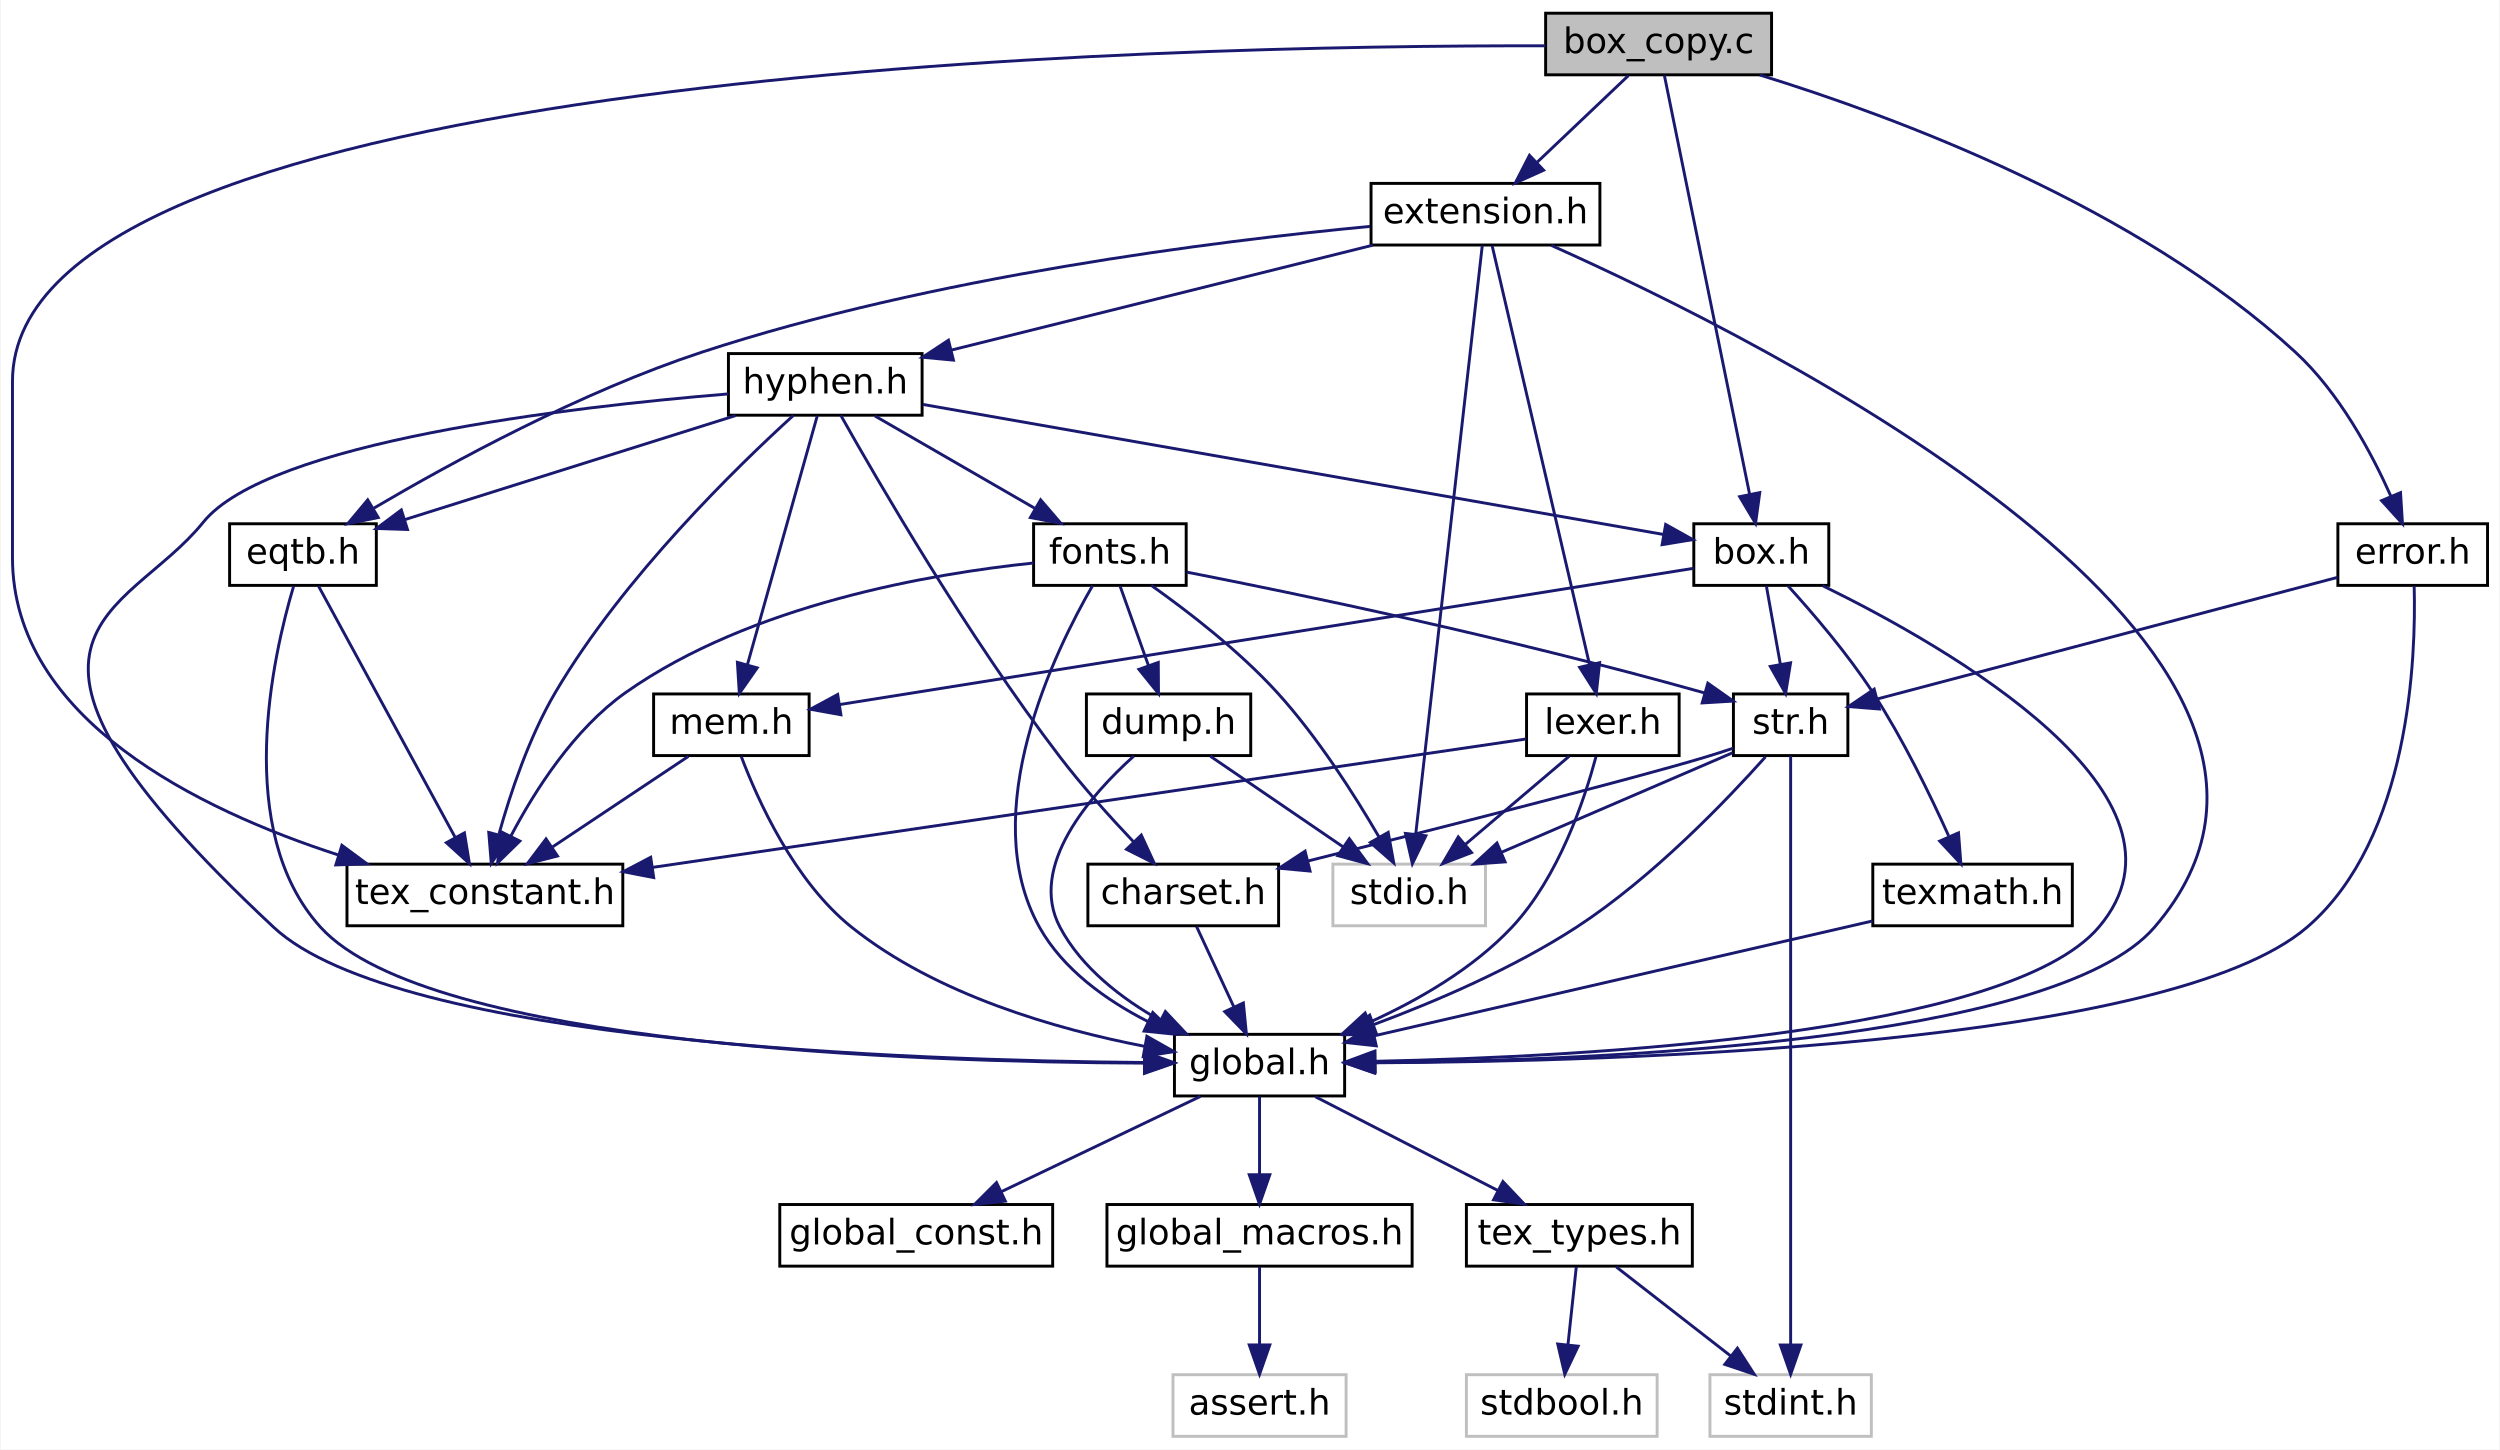
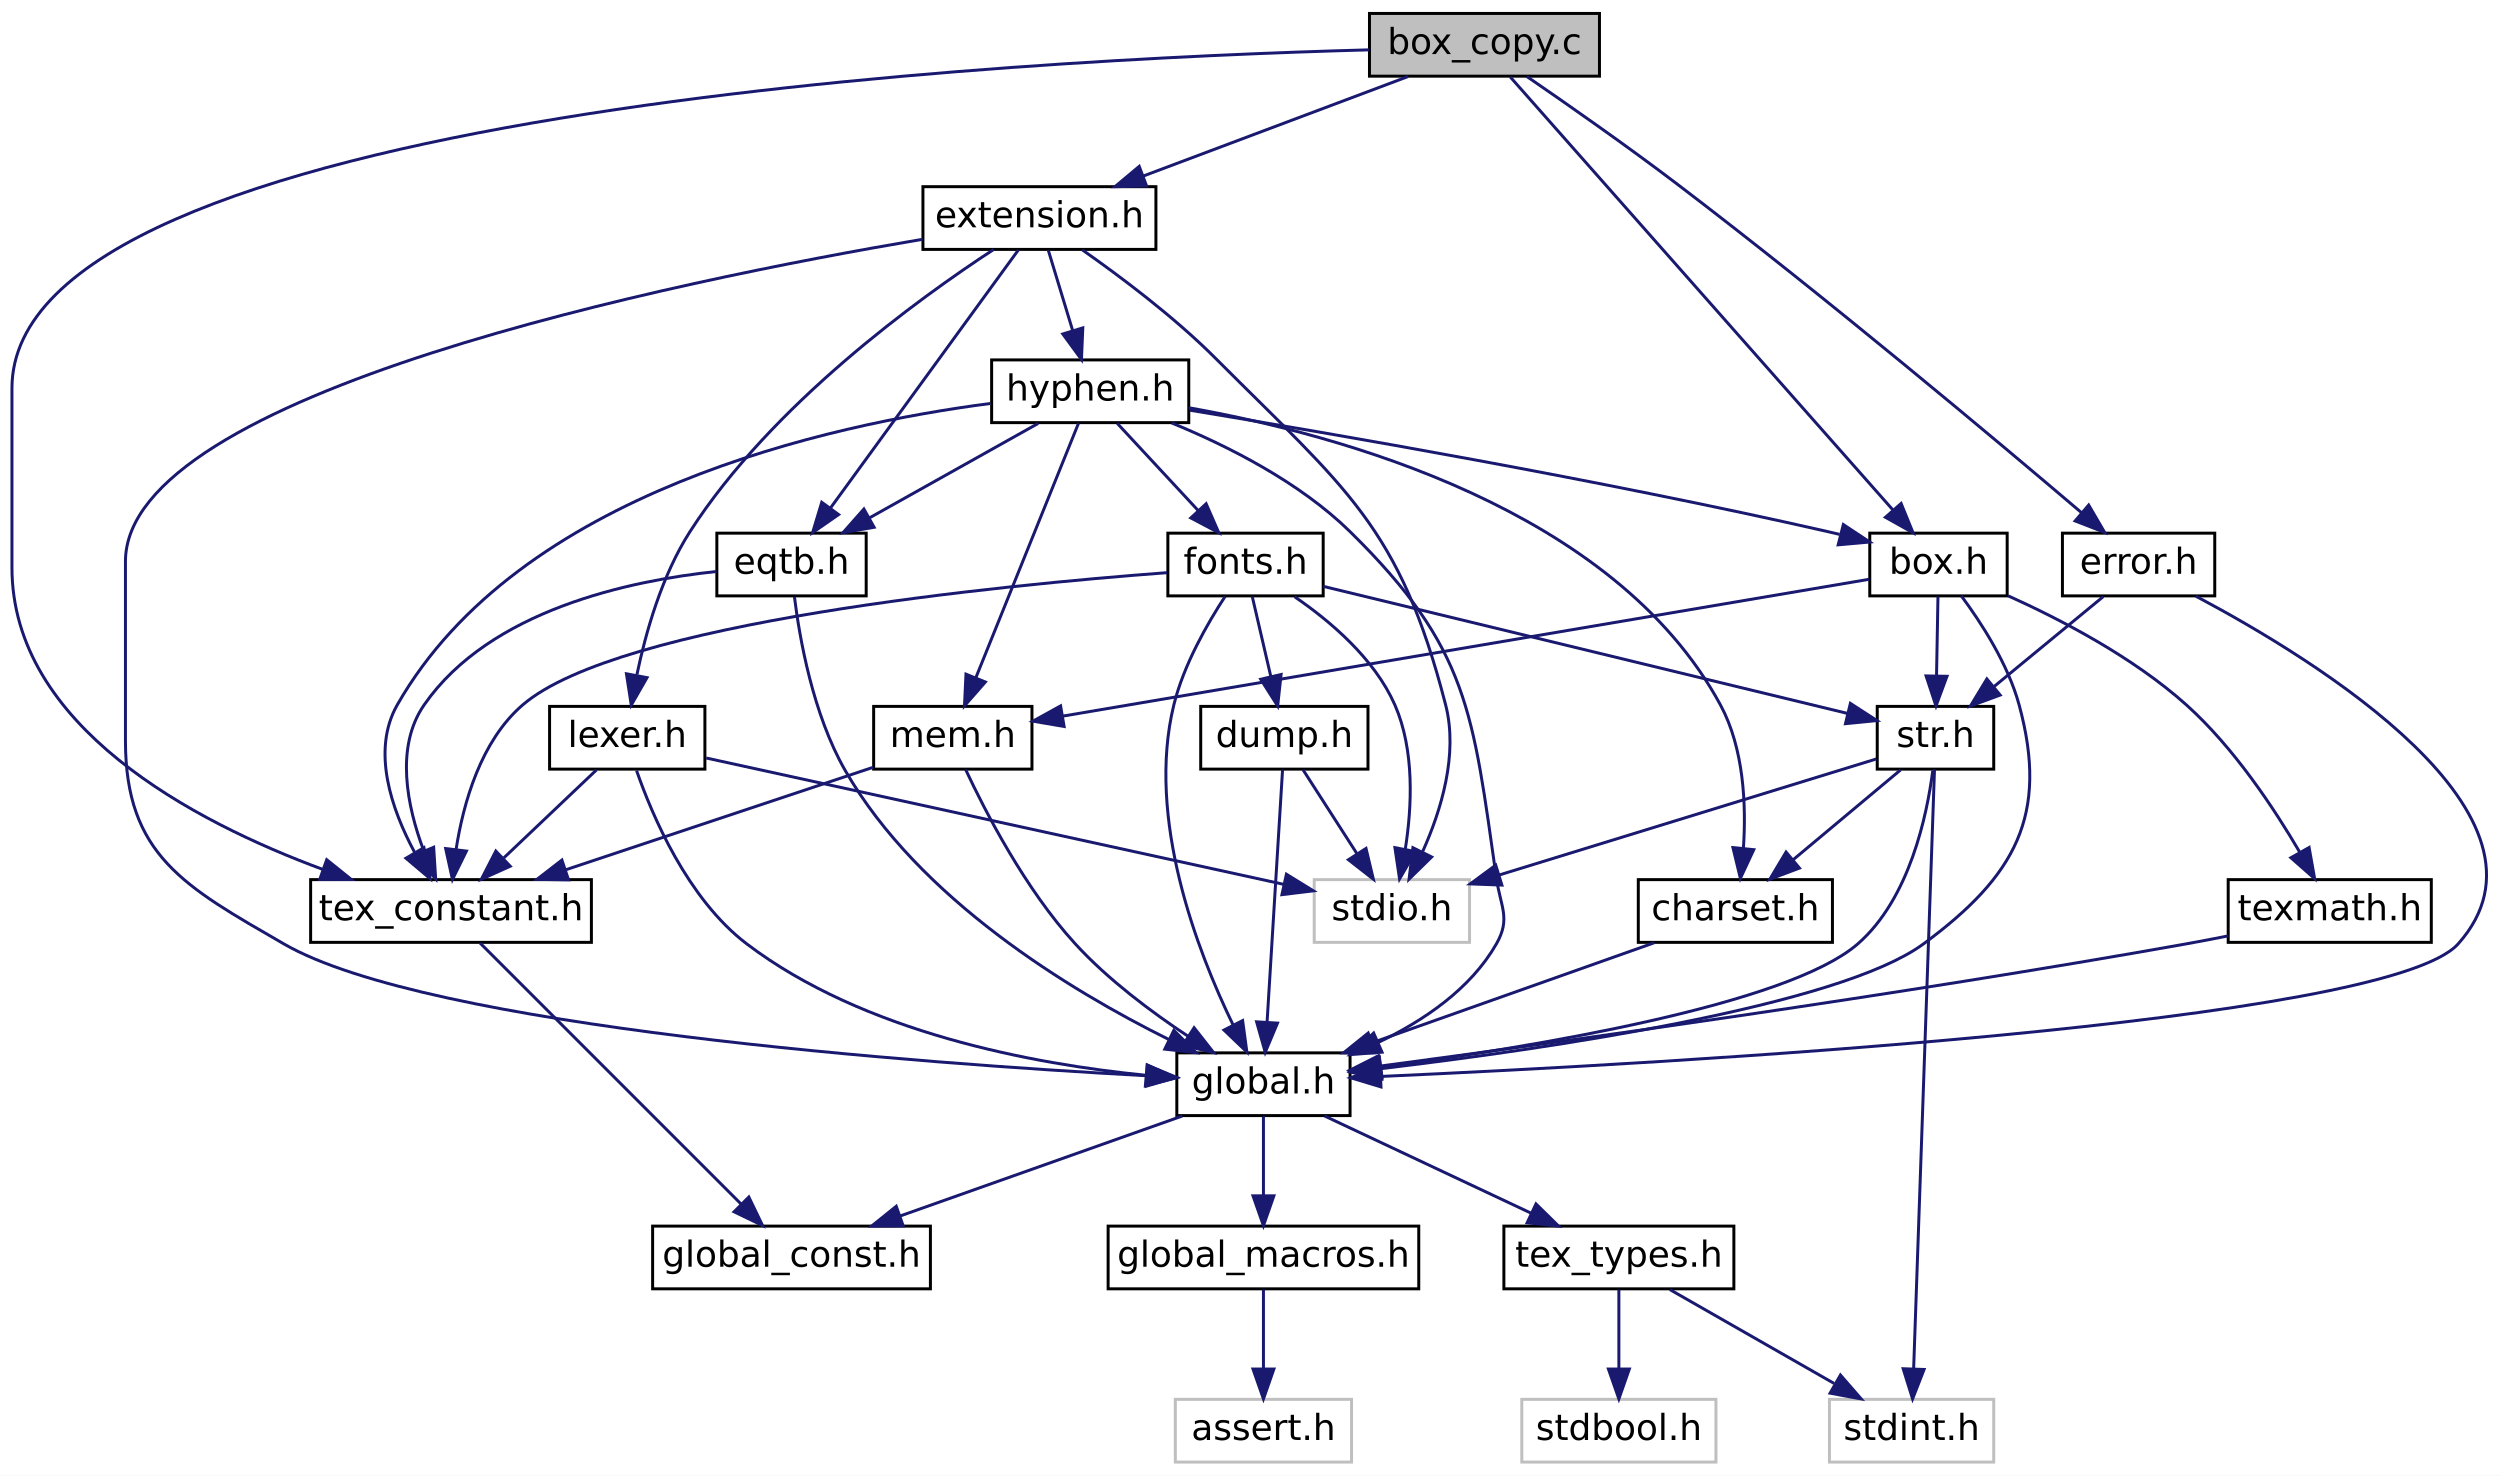
- <svg xmlns="http://www.w3.org/2000/svg" xmlns:xlink="http://www.w3.org/1999/xlink" width="852pt" height="494pt" viewBox="0.00 0.00 851.50 494.00">
+ <svg xmlns="http://www.w3.org/2000/svg" xmlns:xlink="http://www.w3.org/1999/xlink" width="837pt" height="494pt" viewBox="0.00 0.00 837.00 494.00">
  <g id="graph0" class="graph" transform="scale(1 1) rotate(0) translate(4 490)">
-     <polygon fill="white" stroke="transparent" points="-4,4 -4,-490 847.5,-490 847.5,4 -4,4" />
+     <polygon fill="white" stroke="transparent" points="-4,4 -4,-490 833,-490 833,4 -4,4" />
    <g id="node1" class="node">
      <g id="a_node1">
        <a xlink:title=" ">
-           <polygon fill="#bfbfbf" stroke="black" points="522.5,-464.5 522.5,-485.5 599.5,-485.5 599.5,-464.5 522.5,-464.5" />
-           <text text-anchor="middle" x="561" y="-471.9" font-family="DejaVuSans" font-size="12.00">box_copy.c</text>
+           <polygon fill="#bfbfbf" stroke="black" points="454.5,-464.5 454.5,-485.5 531.5,-485.5 531.5,-464.5 454.5,-464.5" />
+           <text text-anchor="middle" x="493" y="-471.9" font-family="DejaVuSans" font-size="12.00">box_copy.c</text>
        </a>
      </g>
    </g>
    <g id="node2" class="node">
      <g id="a_node2">
        <a xlink:href="tex__constant_8h.html" target="_top" xlink:title=" ">
-           <polygon fill="white" stroke="black" points="114,-174.5 114,-195.5 208,-195.5 208,-174.5 114,-174.5" />
-           <text text-anchor="middle" x="161" y="-181.9" font-family="DejaVuSans" font-size="12.00">tex_constant.h</text>
+           <polygon fill="white" stroke="black" points="100,-174.5 100,-195.5 194,-195.5 194,-174.5 100,-174.5" />
+           <text text-anchor="middle" x="147" y="-181.9" font-family="DejaVuSans" font-size="12.00">tex_constant.h</text>
        </a>
      </g>
    </g>
    <g id="edge1" class="edge">
-       <path fill="none" stroke="midnightblue" d="M522.44,-474.39C395.69,-474.63 0,-466.84 0,-360 0,-360 0,-360 0,-300 0,-244.84 63.71,-213.97 110.98,-198.65" />
-       <polygon fill="midnightblue" stroke="midnightblue" points="112.27,-201.92 120.79,-195.62 110.2,-195.23 112.27,-201.92" />
-     </g>
-     <g id="node3" class="node">
-       <g id="a_node3">
+       <path fill="none" stroke="midnightblue" d="M454.32,-473.31C338.09,-470.19 0,-453.12 0,-360 0,-360 0,-360 0,-300 0,-246.86 60.74,-214.93 104.13,-198.9" />
+       <polygon fill="midnightblue" stroke="midnightblue" points="105.38,-202.17 113.64,-195.54 103.05,-195.57 105.38,-202.17" />
+     </g>
+     <g id="node4" class="node">
+       <g id="a_node4">
        <a xlink:href="error_8h.html" target="_top" xlink:title=" ">
-           <polygon fill="white" stroke="black" points="792.5,-290.5 792.5,-311.5 843.5,-311.5 843.5,-290.5 792.5,-290.5" />
-           <text text-anchor="middle" x="818" y="-297.9" font-family="DejaVuSans" font-size="12.00">error.h</text>
-         </a>
-       </g>
-     </g>
-     <g id="edge2" class="edge">
-       <path fill="none" stroke="midnightblue" d="M595.47,-464.45C641.59,-450.24 723.85,-419.74 778,-370 792.92,-356.3 803.95,-335.74 810.6,-320.81" />
-       <polygon fill="midnightblue" stroke="midnightblue" points="813.85,-322.11 814.51,-311.53 807.4,-319.39 813.85,-322.11" />
+           <polygon fill="white" stroke="black" points="686.5,-290.5 686.5,-311.5 737.5,-311.5 737.5,-290.5 686.5,-290.5" />
+           <text text-anchor="middle" x="712" y="-297.9" font-family="DejaVuSans" font-size="12.00">error.h</text>
+         </a>
+       </g>
+     </g>
+     <g id="edge3" class="edge">
+       <path fill="none" stroke="midnightblue" d="M507.15,-464.41C520.46,-455.29 540.84,-441.07 558,-428 607.78,-390.1 664.21,-342.76 692.96,-318.3" />
+       <polygon fill="midnightblue" stroke="midnightblue" points="695.29,-320.92 700.63,-311.76 690.75,-315.59 695.29,-320.92" />
    </g>
    <g id="node14" class="node">
      <g id="a_node14">
        <a xlink:href="extension_8h.html" target="_top" xlink:title=" ">
-           <polygon fill="white" stroke="black" points="463,-406.5 463,-427.5 541,-427.5 541,-406.5 463,-406.5" />
-           <text text-anchor="middle" x="502" y="-413.9" font-family="DejaVuSans" font-size="12.00">extension.h</text>
-         </a>
-       </g>
-     </g>
-     <g id="edge16" class="edge">
-       <path fill="none" stroke="midnightblue" d="M550.72,-464.25C542.18,-456.14 529.82,-444.41 519.69,-434.79" />
-       <polygon fill="midnightblue" stroke="midnightblue" points="521.82,-431.99 512.16,-427.64 517,-437.07 521.82,-431.99" />
+           <polygon fill="white" stroke="black" points="305,-406.5 305,-427.5 383,-427.5 383,-406.5 305,-406.5" />
+           <text text-anchor="middle" x="344" y="-413.9" font-family="DejaVuSans" font-size="12.00">extension.h</text>
+         </a>
+       </g>
+     </g>
+     <g id="edge17" class="edge">
+       <path fill="none" stroke="midnightblue" d="M467.39,-464.37C442.93,-455.18 405.89,-441.26 378.78,-431.07" />
+       <polygon fill="midnightblue" stroke="midnightblue" points="379.87,-427.74 369.28,-427.5 377.41,-434.3 379.87,-427.74" />
    </g>
    <g id="node19" class="node">
      <g id="a_node19">
        <a xlink:href="box_8h.html" target="_top" xlink:title=" ">
-           <polygon fill="white" stroke="black" points="573,-290.5 573,-311.5 619,-311.5 619,-290.5 573,-290.5" />
-           <text text-anchor="middle" x="596" y="-297.9" font-family="DejaVuSans" font-size="12.00">box.h</text>
-         </a>
-       </g>
-     </g>
-     <g id="edge48" class="edge">
-       <path fill="none" stroke="midnightblue" d="M562.98,-464.26C568.56,-436.82 584.5,-358.51 592,-321.64" />
-       <polygon fill="midnightblue" stroke="midnightblue" points="595.48,-322.13 594.04,-311.63 588.62,-320.73 595.48,-322.13" />
-     </g>
-     <g id="node4" class="node">
-       <g id="a_node4">
+           <polygon fill="white" stroke="black" points="622,-290.5 622,-311.5 668,-311.5 668,-290.5 622,-290.5" />
+           <text text-anchor="middle" x="645" y="-297.9" font-family="DejaVuSans" font-size="12.00">box.h</text>
+         </a>
+       </g>
+     </g>
+     <g id="edge49" class="edge">
+       <path fill="none" stroke="midnightblue" d="M501.61,-464.26C526.38,-436.23 598.07,-355.11 629.7,-319.32" />
+       <polygon fill="midnightblue" stroke="midnightblue" points="632.49,-321.44 636.49,-311.63 627.24,-316.81 632.49,-321.44" />
+     </g>
+     <g id="node3" class="node">
+       <g id="a_node3">
+         <a xlink:href="global__const_8h.html" target="_top" xlink:title=" ">
+           <polygon fill="white" stroke="black" points="214.5,-58.5 214.5,-79.5 307.5,-79.5 307.5,-58.5 214.5,-58.5" />
+           <text text-anchor="middle" x="261" y="-65.9" font-family="DejaVuSans" font-size="12.00">global_const.h</text>
+         </a>
+       </g>
+     </g>
+     <g id="edge2" class="edge">
+       <path fill="none" stroke="midnightblue" d="M156.72,-174.28C176.15,-154.85 220.01,-110.99 244.2,-86.8" />
+       <polygon fill="midnightblue" stroke="midnightblue" points="246.71,-89.24 251.31,-79.69 241.76,-84.29 246.71,-89.24" />
+     </g>
+     <g id="node5" class="node">
+       <g id="a_node5">
        <a xlink:href="global_8h.html" target="_top" xlink:title=" ">
-           <polygon fill="white" stroke="black" points="396,-116.5 396,-137.5 454,-137.5 454,-116.5 396,-116.5" />
-           <text text-anchor="middle" x="425" y="-123.9" font-family="DejaVuSans" font-size="12.00">global.h</text>
-         </a>
-       </g>
-     </g>
-     <g id="edge3" class="edge">
-       <path fill="none" stroke="midnightblue" d="M818.5,-290.26C819.15,-266.31 817.19,-204.26 782,-174 735.08,-133.64 547.06,-128.2 464.36,-127.8" />
-       <polygon fill="midnightblue" stroke="midnightblue" points="464.13,-124.3 454.12,-127.78 464.11,-131.3 464.13,-124.3" />
+           <polygon fill="white" stroke="black" points="390,-116.5 390,-137.5 448,-137.5 448,-116.5 390,-116.5" />
+           <text text-anchor="middle" x="419" y="-123.9" font-family="DejaVuSans" font-size="12.00">global.h</text>
+         </a>
+       </g>
+     </g>
+     <g id="edge4" class="edge">
+       <path fill="none" stroke="midnightblue" d="M731.2,-290.38C771.27,-269.12 857.01,-216.63 819,-174 795.24,-147.35 554.56,-133.93 458.39,-129.61" />
+       <polygon fill="midnightblue" stroke="midnightblue" points="458.35,-126.1 448.2,-129.16 458.04,-133.1 458.35,-126.1" />
    </g>
    <g id="node11" class="node">
      <g id="a_node11">
        <a xlink:href="str_8h.html" target="_top" xlink:title=" ">
-           <polygon fill="white" stroke="black" points="586.5,-232.5 586.5,-253.5 625.5,-253.5 625.5,-232.5 586.5,-232.5" />
-           <text text-anchor="middle" x="606" y="-239.9" font-family="DejaVuSans" font-size="12.00">str.h</text>
-         </a>
-       </g>
-     </g>
-     <g id="edge10" class="edge">
-       <path fill="none" stroke="midnightblue" d="M792.43,-293.25C752.93,-282.81 677.31,-262.84 635.54,-251.8" />
-       <polygon fill="midnightblue" stroke="midnightblue" points="636.25,-248.37 625.69,-249.2 634.47,-255.14 636.25,-248.37" />
-     </g>
-     <g id="node5" class="node">
-       <g id="a_node5">
+           <polygon fill="white" stroke="black" points="624.5,-232.5 624.5,-253.5 663.5,-253.5 663.5,-232.5 624.5,-232.5" />
+           <text text-anchor="middle" x="644" y="-239.9" font-family="DejaVuSans" font-size="12.00">str.h</text>
+         </a>
+       </g>
+     </g>
+     <g id="edge11" class="edge">
+       <path fill="none" stroke="midnightblue" d="M700.16,-290.25C690.11,-281.97 675.5,-269.94 663.7,-260.22" />
+       <polygon fill="midnightblue" stroke="midnightblue" points="665.65,-257.3 655.71,-253.64 661.2,-262.7 665.65,-257.3" />
+     </g>
+     <g id="edge7" class="edge">
+       <path fill="none" stroke="midnightblue" d="M391.84,-116.37C365.79,-107.14 326.29,-93.14 297.5,-82.94" />
+       <polygon fill="midnightblue" stroke="midnightblue" points="298.4,-79.54 287.81,-79.5 296.06,-86.14 298.4,-79.54" />
+     </g>
+     <g id="node6" class="node">
+       <g id="a_node6">
        <a xlink:href="global__macros_8h.html" target="_top" xlink:title=" ">
-           <polygon fill="white" stroke="black" points="373,-58.5 373,-79.5 477,-79.5 477,-58.5 373,-58.5" />
-           <text text-anchor="middle" x="425" y="-65.9" font-family="DejaVuSans" font-size="12.00">global_macros.h</text>
-         </a>
-       </g>
-     </g>
-     <g id="edge4" class="edge">
-       <path fill="none" stroke="midnightblue" d="M425,-116.25C425,-108.94 425,-98.69 425,-89.7" />
-       <polygon fill="midnightblue" stroke="midnightblue" points="428.5,-89.64 425,-79.64 421.5,-89.64 428.5,-89.64" />
-     </g>
-     <g id="node7" class="node">
-       <g id="a_node7">
-         <a xlink:href="global__const_8h.html" target="_top" xlink:title=" ">
-           <polygon fill="white" stroke="black" points="261.5,-58.5 261.5,-79.5 354.5,-79.5 354.5,-58.5 261.5,-58.5" />
-           <text text-anchor="middle" x="308" y="-65.9" font-family="DejaVuSans" font-size="12.00">global_const.h</text>
-         </a>
-       </g>
-     </g>
-     <g id="edge6" class="edge">
-       <path fill="none" stroke="midnightblue" d="M404.89,-116.37C386.19,-107.42 358.13,-93.99 337.01,-83.88" />
-       <polygon fill="midnightblue" stroke="midnightblue" points="338.38,-80.66 327.85,-79.5 335.36,-86.98 338.38,-80.66" />
+           <polygon fill="white" stroke="black" points="367,-58.5 367,-79.5 471,-79.5 471,-58.5 367,-58.5" />
+           <text text-anchor="middle" x="419" y="-65.9" font-family="DejaVuSans" font-size="12.00">global_macros.h</text>
+         </a>
+       </g>
+     </g>
+     <g id="edge5" class="edge">
+       <path fill="none" stroke="midnightblue" d="M419,-116.25C419,-108.94 419,-98.69 419,-89.7" />
+       <polygon fill="midnightblue" stroke="midnightblue" points="422.5,-89.64 419,-79.64 415.5,-89.64 422.5,-89.64" />
    </g>
    <g id="node8" class="node">
      <g id="a_node8">
        <a xlink:href="tex__types_8h.html" target="_top" xlink:title=" ">
-           <polygon fill="white" stroke="black" points="495.5,-58.5 495.5,-79.5 572.5,-79.5 572.5,-58.5 495.5,-58.5" />
-           <text text-anchor="middle" x="534" y="-65.9" font-family="DejaVuSans" font-size="12.00">tex_types.h</text>
-         </a>
-       </g>
-     </g>
-     <g id="edge7" class="edge">
-       <path fill="none" stroke="midnightblue" d="M443.99,-116.25C461.18,-107.41 486.72,-94.29 506.21,-84.28" />
-       <polygon fill="midnightblue" stroke="midnightblue" points="507.94,-87.33 515.23,-79.64 504.74,-81.1 507.94,-87.33" />
-     </g>
-     <g id="node6" class="node">
-       <g id="a_node6">
-         <a xlink:title=" ">
-           <polygon fill="white" stroke="#bfbfbf" points="395.5,-0.5 395.5,-21.5 454.5,-21.5 454.5,-0.5 395.5,-0.5" />
-           <text text-anchor="middle" x="425" y="-7.9" font-family="DejaVuSans" font-size="12.00">assert.h</text>
-         </a>
-       </g>
-     </g>
-     <g id="edge5" class="edge">
-       <path fill="none" stroke="midnightblue" d="M425,-58.25C425,-50.94 425,-40.69 425,-31.7" />
-       <polygon fill="midnightblue" stroke="midnightblue" points="428.5,-31.64 425,-21.64 421.5,-31.64 428.5,-31.64" />
+           <polygon fill="white" stroke="black" points="499.5,-58.5 499.5,-79.5 576.5,-79.5 576.5,-58.5 499.5,-58.5" />
+           <text text-anchor="middle" x="538" y="-65.9" font-family="DejaVuSans" font-size="12.00">tex_types.h</text>
+         </a>
+       </g>
+     </g>
+     <g id="edge8" class="edge">
+       <path fill="none" stroke="midnightblue" d="M439.46,-116.37C458.47,-107.42 487.02,-93.99 508.5,-83.88" />
+       <polygon fill="midnightblue" stroke="midnightblue" points="510.25,-86.93 517.81,-79.5 507.27,-80.59 510.25,-86.93" />
+     </g>
+     <g id="node7" class="node">
+       <g id="a_node7">
+         <a xlink:title=" ">
+           <polygon fill="white" stroke="#bfbfbf" points="389.5,-0.5 389.5,-21.5 448.5,-21.5 448.5,-0.5 389.5,-0.5" />
+           <text text-anchor="middle" x="419" y="-7.9" font-family="DejaVuSans" font-size="12.00">assert.h</text>
+         </a>
+       </g>
+     </g>
+     <g id="edge6" class="edge">
+       <path fill="none" stroke="midnightblue" d="M419,-58.25C419,-50.94 419,-40.69 419,-31.7" />
+       <polygon fill="midnightblue" stroke="midnightblue" points="422.5,-31.64 419,-21.64 415.5,-31.64 422.5,-31.64" />
    </g>
    <g id="node9" class="node">
      <g id="a_node9">
        <a xlink:title=" ">
-           <polygon fill="white" stroke="#bfbfbf" points="495.5,-0.5 495.5,-21.5 560.5,-21.5 560.5,-0.5 495.5,-0.5" />
-           <text text-anchor="middle" x="528" y="-7.9" font-family="DejaVuSans" font-size="12.00">stdbool.h</text>
-         </a>
-       </g>
-     </g>
-     <g id="edge8" class="edge">
-       <path fill="none" stroke="midnightblue" d="M532.95,-58.25C532.17,-50.94 531.07,-40.69 530.11,-31.7" />
-       <polygon fill="midnightblue" stroke="midnightblue" points="533.58,-31.21 529.03,-21.64 526.62,-31.96 533.58,-31.21" />
+           <polygon fill="white" stroke="#bfbfbf" points="505.5,-0.5 505.5,-21.5 570.5,-21.5 570.5,-0.5 505.5,-0.5" />
+           <text text-anchor="middle" x="538" y="-7.9" font-family="DejaVuSans" font-size="12.00">stdbool.h</text>
+         </a>
+       </g>
+     </g>
+     <g id="edge9" class="edge">
+       <path fill="none" stroke="midnightblue" d="M538,-58.25C538,-50.94 538,-40.69 538,-31.7" />
+       <polygon fill="midnightblue" stroke="midnightblue" points="541.5,-31.64 538,-21.64 534.5,-31.64 541.5,-31.64" />
    </g>
    <g id="node10" class="node">
      <g id="a_node10">
        <a xlink:title=" ">
-           <polygon fill="white" stroke="#bfbfbf" points="578.5,-0.5 578.5,-21.5 633.5,-21.5 633.5,-0.5 578.5,-0.5" />
-           <text text-anchor="middle" x="606" y="-7.9" font-family="DejaVuSans" font-size="12.00">stdint.h</text>
-         </a>
-       </g>
-     </g>
-     <g id="edge9" class="edge">
-       <path fill="none" stroke="midnightblue" d="M546.54,-58.25C557.28,-49.89 572.95,-37.71 585.5,-27.94" />
-       <polygon fill="midnightblue" stroke="midnightblue" points="587.86,-30.54 593.6,-21.64 583.56,-25.02 587.86,-30.54" />
+           <polygon fill="white" stroke="#bfbfbf" points="608.5,-0.5 608.5,-21.5 663.5,-21.5 663.5,-0.5 608.5,-0.5" />
+           <text text-anchor="middle" x="636" y="-7.9" font-family="DejaVuSans" font-size="12.00">stdint.h</text>
+         </a>
+       </g>
+     </g>
+     <g id="edge10" class="edge">
+       <path fill="none" stroke="midnightblue" d="M555.07,-58.25C570.25,-49.57 592.66,-36.76 610.06,-26.82" />
+       <polygon fill="midnightblue" stroke="midnightblue" points="612.18,-29.64 619.13,-21.64 608.71,-23.57 612.18,-29.64" />
+     </g>
+     <g id="edge14" class="edge">
+       <path fill="none" stroke="midnightblue" d="M643.09,-232.03C641.17,-217.1 635.35,-189.11 618,-174 594.48,-153.52 509.35,-139.47 458.36,-132.68" />
+       <polygon fill="midnightblue" stroke="midnightblue" points="458.71,-129.2 448.34,-131.38 457.81,-136.14 458.71,-129.2" />
    </g>
    <g id="edge13" class="edge">
-       <path fill="none" stroke="midnightblue" d="M597.43,-232.07C584.61,-217.71 559.14,-190.99 533,-174 511.51,-160.04 485.08,-148.69 463.74,-140.76" />
-       <polygon fill="midnightblue" stroke="midnightblue" points="464.92,-137.47 454.33,-137.36 462.55,-144.05 464.92,-137.47" />
-     </g>
-     <g id="edge12" class="edge">
-       <path fill="none" stroke="midnightblue" d="M606,-232.41C606,-197.85 606,-79.24 606,-31.82" />
-       <polygon fill="midnightblue" stroke="midnightblue" points="609.5,-31.63 606,-21.63 602.5,-31.63 609.5,-31.63" />
+       <path fill="none" stroke="midnightblue" d="M643.67,-232.41C642.46,-197.85 638.34,-79.24 636.69,-31.82" />
+       <polygon fill="midnightblue" stroke="midnightblue" points="640.18,-31.5 636.33,-21.63 633.18,-31.75 640.18,-31.5" />
    </g>
    <g id="node12" class="node">
      <g id="a_node12">
        <a xlink:title=" ">
-           <polygon fill="white" stroke="#bfbfbf" points="450,-174.5 450,-195.5 502,-195.5 502,-174.5 450,-174.5" />
-           <text text-anchor="middle" x="476" y="-181.9" font-family="DejaVuSans" font-size="12.00">stdio.h</text>
-         </a>
-       </g>
-     </g>
-     <g id="edge11" class="edge">
-       <path fill="none" stroke="midnightblue" d="M586.26,-233.49C565.31,-224.47 531.92,-210.09 507.37,-199.51" />
-       <polygon fill="midnightblue" stroke="midnightblue" points="508.68,-196.27 498.11,-195.52 505.91,-202.7 508.68,-196.27" />
+           <polygon fill="white" stroke="#bfbfbf" points="436,-174.5 436,-195.5 488,-195.5 488,-174.5 436,-174.5" />
+           <text text-anchor="middle" x="462" y="-181.9" font-family="DejaVuSans" font-size="12.00">stdio.h</text>
+         </a>
+       </g>
+     </g>
+     <g id="edge12" class="edge">
+       <path fill="none" stroke="midnightblue" d="M624.18,-235.9C593.9,-226.58 535.68,-208.67 497.85,-197.03" />
+       <polygon fill="midnightblue" stroke="midnightblue" points="498.83,-193.67 488.24,-194.07 496.77,-200.36 498.83,-193.67" />
    </g>
    <g id="node13" class="node">
      <g id="a_node13">
        <a xlink:href="charset_8h.html" target="_top" xlink:title=" ">
-           <polygon fill="white" stroke="black" points="366.5,-174.5 366.5,-195.5 431.5,-195.5 431.5,-174.5 366.5,-174.5" />
-           <text text-anchor="middle" x="399" y="-181.9" font-family="DejaVuSans" font-size="12.00">charset.h</text>
-         </a>
-       </g>
-     </g>
-     <g id="edge14" class="edge">
-       <path fill="none" stroke="midnightblue" d="M586.41,-235.01C583.28,-233.96 580.06,-232.92 577,-232 551.91,-224.44 485.77,-207.65 441.56,-196.59" />
-       <polygon fill="midnightblue" stroke="midnightblue" points="442.21,-193.14 431.66,-194.11 440.52,-199.93 442.21,-193.14" />
+           <polygon fill="white" stroke="black" points="544.5,-174.5 544.5,-195.5 609.5,-195.5 609.5,-174.5 544.5,-174.5" />
+           <text text-anchor="middle" x="577" y="-181.9" font-family="DejaVuSans" font-size="12.00">charset.h</text>
+         </a>
+       </g>
    </g>
    <g id="edge15" class="edge">
-       <path fill="none" stroke="midnightblue" d="M403.53,-174.25C407.03,-166.7 411.99,-156.02 416.26,-146.82" />
-       <polygon fill="midnightblue" stroke="midnightblue" points="419.49,-148.19 420.52,-137.64 413.14,-145.24 419.49,-148.19" />
+       <path fill="none" stroke="midnightblue" d="M632.33,-232.25C622.43,-223.97 608.04,-211.94 596.41,-202.22" />
+       <polygon fill="midnightblue" stroke="midnightblue" points="598.45,-199.37 588.54,-195.64 593.97,-204.74 598.45,-199.37" />
+     </g>
+     <g id="edge16" class="edge">
+       <path fill="none" stroke="midnightblue" d="M549.84,-174.37C523.79,-165.14 484.29,-151.14 455.5,-140.94" />
+       <polygon fill="midnightblue" stroke="midnightblue" points="456.4,-137.54 445.81,-137.5 454.06,-144.14 456.4,-137.54" />
+     </g>
+     <g id="edge19" class="edge">
+       <path fill="none" stroke="midnightblue" d="M304.93,-409.9C222.44,-395.91 38,-358.34 38,-302 38,-302 38,-302 38,-242 38,-203.68 57.82,-193.17 91,-174 139.44,-146 303.76,-133.99 379.8,-129.84" />
+       <polygon fill="midnightblue" stroke="midnightblue" points="380.12,-133.33 389.93,-129.3 379.75,-126.34 380.12,-133.33" />
    </g>
    <g id="edge18" class="edge">
-       <path fill="none" stroke="midnightblue" d="M524.4,-406.38C596.11,-374.33 810.76,-267.85 730,-174 696.21,-134.73 539.27,-128.54 464.64,-127.86" />
-       <polygon fill="midnightblue" stroke="midnightblue" points="464.27,-124.36 454.25,-127.8 464.23,-131.36 464.27,-124.36" />
-     </g>
-     <g id="edge17" class="edge">
-       <path fill="none" stroke="midnightblue" d="M500.92,-406.41C497.01,-371.85 483.6,-253.24 478.24,-205.82" />
-       <polygon fill="midnightblue" stroke="midnightblue" points="481.69,-205.17 477.09,-195.63 474.73,-205.96 481.69,-205.17" />
+       <path fill="none" stroke="midnightblue" d="M358.4,-406.31C370.87,-397.57 389.06,-383.98 403,-370 446.7,-326.19 464.57,-313.92 480,-254 484.27,-237.41 478.46,-218.59 472.33,-204.96" />
+       <polygon fill="midnightblue" stroke="midnightblue" points="475.31,-203.09 467.75,-195.67 469.04,-206.19 475.31,-203.09" />
    </g>
    <g id="node15" class="node">
      <g id="a_node15">
        <a xlink:href="lexer_8h.html" target="_top" xlink:title=" ">
-           <polygon fill="white" stroke="black" points="516,-232.5 516,-253.5 568,-253.5 568,-232.5 516,-232.5" />
-           <text text-anchor="middle" x="542" y="-239.9" font-family="DejaVuSans" font-size="12.00">lexer.h</text>
-         </a>
-       </g>
-     </g>
-     <g id="edge19" class="edge">
-       <path fill="none" stroke="midnightblue" d="M504.27,-406.26C510.65,-378.82 528.86,-300.51 537.43,-263.64" />
-       <polygon fill="midnightblue" stroke="midnightblue" points="540.9,-264.17 539.76,-253.63 534.09,-262.58 540.9,-264.17" />
+           <polygon fill="white" stroke="black" points="180,-232.5 180,-253.5 232,-253.5 232,-232.5 180,-232.5" />
+           <text text-anchor="middle" x="206" y="-239.9" font-family="DejaVuSans" font-size="12.00">lexer.h</text>
+         </a>
+       </g>
+     </g>
+     <g id="edge20" class="edge">
+       <path fill="none" stroke="midnightblue" d="M328.67,-406.47C303.7,-390.16 254.32,-354.53 227,-312 217.62,-297.4 212.21,-278.35 209.24,-264.13" />
+       <polygon fill="midnightblue" stroke="midnightblue" points="212.62,-263.13 207.35,-253.94 205.73,-264.41 212.62,-263.13" />
    </g>
    <g id="node16" class="node">
      <g id="a_node16">
        <a xlink:href="eqtb_8h.html" target="_top" xlink:title=" ">
-           <polygon fill="white" stroke="black" points="74,-290.5 74,-311.5 124,-311.5 124,-290.5 74,-290.5" />
-           <text text-anchor="middle" x="99" y="-297.9" font-family="DejaVuSans" font-size="12.00">eqtb.h</text>
-         </a>
-       </g>
-     </g>
-     <g id="edge23" class="edge">
-       <path fill="none" stroke="midnightblue" d="M462.67,-412.85C409.81,-407.81 313.43,-395.74 235,-370 193.9,-356.51 149.69,-332.43 123.19,-316.84" />
-       <polygon fill="midnightblue" stroke="midnightblue" points="124.65,-313.63 114.27,-311.52 121.07,-319.65 124.65,-313.63" />
+           <polygon fill="white" stroke="black" points="236,-290.5 236,-311.5 286,-311.5 286,-290.5 236,-290.5" />
+           <text text-anchor="middle" x="261" y="-297.9" font-family="DejaVuSans" font-size="12.00">eqtb.h</text>
+         </a>
+       </g>
+     </g>
+     <g id="edge24" class="edge">
+       <path fill="none" stroke="midnightblue" d="M336.92,-406.28C323.02,-387.18 291.94,-344.5 274.16,-320.08" />
+       <polygon fill="midnightblue" stroke="midnightblue" points="276.77,-317.72 268.06,-311.69 271.12,-321.84 276.77,-317.72" />
    </g>
    <g id="node17" class="node">
      <g id="a_node17">
        <a xlink:href="hyphen_8h.html" target="_top" xlink:title=" ">
-           <polygon fill="white" stroke="black" points="244,-348.5 244,-369.5 310,-369.5 310,-348.5 244,-348.5" />
-           <text text-anchor="middle" x="277" y="-355.9" font-family="DejaVuSans" font-size="12.00">hyphen.h</text>
-         </a>
-       </g>
+           <polygon fill="white" stroke="black" points="328,-348.5 328,-369.5 394,-369.5 394,-348.5 328,-348.5" />
+           <text text-anchor="middle" x="361" y="-355.9" font-family="DejaVuSans" font-size="12.00">hyphen.h</text>
+         </a>
+       </g>
+     </g>
+     <g id="edge27" class="edge">
+       <path fill="none" stroke="midnightblue" d="M346.96,-406.25C349.2,-398.86 352.36,-388.47 355.11,-379.41" />
+       <polygon fill="midnightblue" stroke="midnightblue" points="358.52,-380.23 358.07,-369.64 351.82,-378.19 358.52,-380.23" />
+     </g>
+     <g id="edge23" class="edge">
+       <path fill="none" stroke="midnightblue" d="M195.72,-232.25C187.18,-224.14 174.82,-212.41 164.69,-202.79" />
+       <polygon fill="midnightblue" stroke="midnightblue" points="166.82,-199.99 157.16,-195.64 162,-205.07 166.82,-199.99" />
+     </g>
+     <g id="edge22" class="edge">
+       <path fill="none" stroke="midnightblue" d="M209.12,-232.02C214.31,-217.08 226.15,-189.08 246,-174 285.14,-144.28 341.94,-133.72 379.64,-130" />
+       <polygon fill="midnightblue" stroke="midnightblue" points="380.08,-133.47 389.74,-129.12 379.47,-126.5 380.08,-133.47" />
+     </g>
+     <g id="edge21" class="edge">
+       <path fill="none" stroke="midnightblue" d="M232.43,-236.22C278.54,-226.13 373.73,-205.31 425.88,-193.9" />
+       <polygon fill="midnightblue" stroke="midnightblue" points="426.69,-197.31 435.71,-191.75 425.19,-190.47 426.69,-197.31" />
    </g>
    <g id="edge26" class="edge">
-       <path fill="none" stroke="midnightblue" d="M463.58,-406.44C423.69,-396.51 361.44,-381.02 319.95,-370.69" />
-       <polygon fill="midnightblue" stroke="midnightblue" points="320.68,-367.27 310.14,-368.25 318.99,-374.06 320.68,-367.27" />
-     </g>
-     <g id="edge22" class="edge">
-       <path fill="none" stroke="midnightblue" d="M515.81,-238.15C454.81,-229.18 302.06,-206.73 218.25,-194.41" />
-       <polygon fill="midnightblue" stroke="midnightblue" points="218.53,-190.92 208.13,-192.93 217.51,-197.84 218.53,-190.92" />
-     </g>
-     <g id="edge21" class="edge">
-       <path fill="none" stroke="midnightblue" d="M539.65,-232.08C535.82,-217.73 526.98,-191.03 511,-174 497.73,-159.86 479.12,-149.17 462.61,-141.66" />
-       <polygon fill="midnightblue" stroke="midnightblue" points="463.75,-138.35 453.18,-137.61 460.99,-144.78 463.75,-138.35" />
-     </g>
-     <g id="edge20" class="edge">
-       <path fill="none" stroke="midnightblue" d="M530.5,-232.25C520.76,-223.97 506.57,-211.94 495.12,-202.22" />
-       <polygon fill="midnightblue" stroke="midnightblue" points="497.25,-199.44 487.36,-195.64 492.73,-204.78 497.25,-199.44" />
+       <path fill="none" stroke="midnightblue" d="M235.91,-298.67C206.81,-295.62 160.03,-285.75 138,-254 128.17,-239.83 132.34,-219.92 137.82,-205.31" />
+       <polygon fill="midnightblue" stroke="midnightblue" points="141.19,-206.34 141.86,-195.76 134.74,-203.61 141.19,-206.34" />
    </g>
    <g id="edge25" class="edge">
-       <path fill="none" stroke="midnightblue" d="M104.29,-290.28C114.58,-271.35 137.48,-229.25 150.82,-204.72" />
-       <polygon fill="midnightblue" stroke="midnightblue" points="154.02,-206.15 155.73,-195.69 147.87,-202.81 154.02,-206.15" />
-     </g>
-     <g id="edge24" class="edge">
-       <path fill="none" stroke="midnightblue" d="M95.82,-290.26C88.84,-266.85 75.1,-206.9 105,-174 141.82,-133.49 308.34,-128.01 385.51,-127.69" />
-       <polygon fill="midnightblue" stroke="midnightblue" points="385.79,-131.19 395.78,-127.68 385.78,-124.19 385.79,-131.19" />
+       <path fill="none" stroke="midnightblue" d="M261.98,-290.16C263.69,-276.36 268.16,-250.84 279,-232 303.74,-189 354.15,-158.45 387.24,-142.02" />
+       <polygon fill="midnightblue" stroke="midnightblue" points="389,-145.05 396.5,-137.57 385.97,-138.75 389,-145.05" />
+     </g>
+     <g id="edge48" class="edge">
+       <path fill="none" stroke="midnightblue" d="M327.57,-354.92C273.71,-347.9 169.67,-325.32 129,-254 120.25,-238.66 127.13,-218.95 134.78,-204.7" />
+       <polygon fill="midnightblue" stroke="midnightblue" points="137.94,-206.22 140.01,-195.83 131.91,-202.67 137.94,-206.22" />
+     </g>
+     <g id="edge28" class="edge">
+       <path fill="none" stroke="midnightblue" d="M388.29,-348.39C406.87,-340.77 431.06,-328.64 448,-312 487.92,-272.78 489.05,-251.4 497,-196 498.39,-186.32 501.85,-182.49 497,-174 488.35,-158.85 472.54,-148.19 457.41,-140.98" />
+       <polygon fill="midnightblue" stroke="midnightblue" points="458.7,-137.73 448.14,-136.92 455.9,-144.14 458.7,-137.73" />
    </g>
    <g id="edge47" class="edge">
-       <path fill="none" stroke="midnightblue" d="M266.14,-348.43C247.24,-331.24 208.1,-293.27 185,-254 176.08,-238.84 169.73,-219.85 165.81,-205.79" />
-       <polygon fill="midnightblue" stroke="midnightblue" points="169.09,-204.53 163.18,-195.74 162.32,-206.3 169.09,-204.53" />
-     </g>
-     <g id="edge27" class="edge">
-       <path fill="none" stroke="midnightblue" d="M243.92,-355.75C190.03,-351.32 87.1,-339.41 65,-312 38.62,-279.28 -19.08,-274.98 89,-174 131.26,-134.52 306.49,-128.55 385.75,-127.9" />
-       <polygon fill="midnightblue" stroke="midnightblue" points="385.85,-131.4 395.83,-127.84 385.81,-124.4 385.85,-131.4" />
+       <path fill="none" stroke="midnightblue" d="M394.01,-353.49C443.89,-344.63 536.42,-319.73 572,-254 579.91,-239.38 580.65,-220.33 579.7,-206.12" />
+       <polygon fill="midnightblue" stroke="midnightblue" points="583.16,-205.53 578.68,-195.93 576.19,-206.23 583.16,-205.53" />
    </g>
    <g id="edge46" class="edge">
-       <path fill="none" stroke="midnightblue" d="M282.29,-348.46C294.4,-326.91 325.52,-273.17 357,-232 364.67,-221.97 374.07,-211.53 382.04,-203.13" />
-       <polygon fill="midnightblue" stroke="midnightblue" points="384.7,-205.41 389.13,-195.79 379.66,-200.55 384.7,-205.41" />
-     </g>
-     <g id="edge45" class="edge">
-       <path fill="none" stroke="midnightblue" d="M246.4,-348.37C215.05,-338.51 166.4,-323.2 133.65,-312.9" />
-       <polygon fill="midnightblue" stroke="midnightblue" points="134.62,-309.54 124.03,-309.88 132.52,-316.22 134.62,-309.54" />
+       <path fill="none" stroke="midnightblue" d="M343.58,-348.25C327.95,-339.49 304.8,-326.53 286.98,-316.55" />
+       <polygon fill="midnightblue" stroke="midnightblue" points="288.65,-313.47 278.22,-311.64 285.23,-319.58 288.65,-313.47" />
    </g>
    <g id="node18" class="node">
      <g id="a_node18">
        <a xlink:href="mem_8h.html" target="_top" xlink:title=" ">
-           <polygon fill="white" stroke="black" points="218.5,-232.5 218.5,-253.5 271.5,-253.5 271.5,-232.5 218.5,-232.5" />
-           <text text-anchor="middle" x="245" y="-239.9" font-family="DejaVuSans" font-size="12.00">mem.h</text>
-         </a>
-       </g>
-     </g>
-     <g id="edge28" class="edge">
-       <path fill="none" stroke="midnightblue" d="M274.27,-348.28C269.01,-329.52 257.35,-288 250.44,-263.38" />
-       <polygon fill="midnightblue" stroke="midnightblue" points="253.79,-262.38 247.72,-253.69 247.05,-264.27 253.79,-262.38" />
-     </g>
-     <g id="edge31" class="edge">
-       <path fill="none" stroke="midnightblue" d="M310.24,-352.17C371.48,-341.41 501.48,-318.59 562.74,-307.84" />
-       <polygon fill="midnightblue" stroke="midnightblue" points="563.41,-311.27 572.66,-306.1 562.2,-304.38 563.41,-311.27" />
+           <polygon fill="white" stroke="black" points="288.5,-232.5 288.5,-253.5 341.5,-253.5 341.5,-232.5 288.5,-232.5" />
+           <text text-anchor="middle" x="315" y="-239.9" font-family="DejaVuSans" font-size="12.00">mem.h</text>
+         </a>
+       </g>
+     </g>
+     <g id="edge29" class="edge">
+       <path fill="none" stroke="midnightblue" d="M357.08,-348.28C349.47,-329.43 332.6,-287.62 322.69,-263.05" />
+       <polygon fill="midnightblue" stroke="midnightblue" points="325.9,-261.66 318.91,-253.69 319.41,-264.28 325.9,-261.66" />
+     </g>
+     <g id="edge32" class="edge">
+       <path fill="none" stroke="midnightblue" d="M394.33,-352.66C441.95,-344.84 532.09,-329.3 608,-312 609.28,-311.71 610.58,-311.4 611.89,-311.09" />
+       <polygon fill="midnightblue" stroke="midnightblue" points="613.15,-314.38 621.98,-308.53 611.42,-307.59 613.15,-314.38" />
    </g>
    <g id="node21" class="node">
      <g id="a_node21">
        <a xlink:href="fonts_8h.html" target="_top" xlink:title=" ">
-           <polygon fill="white" stroke="black" points="348,-290.5 348,-311.5 400,-311.5 400,-290.5 348,-290.5" />
-           <text text-anchor="middle" x="374" y="-297.9" font-family="DejaVuSans" font-size="12.00">fonts.h</text>
-         </a>
-       </g>
+           <polygon fill="white" stroke="black" points="387,-290.5 387,-311.5 439,-311.5 439,-290.5 387,-290.5" />
+           <text text-anchor="middle" x="413" y="-297.9" font-family="DejaVuSans" font-size="12.00">fonts.h</text>
+         </a>
+       </g>
+     </g>
+     <g id="edge38" class="edge">
+       <path fill="none" stroke="midnightblue" d="M370.06,-348.25C377.51,-340.22 388.26,-328.64 397.14,-319.08" />
+       <polygon fill="midnightblue" stroke="midnightblue" points="399.81,-321.35 404.05,-311.64 394.68,-316.59 399.81,-321.35" />
+     </g>
+     <g id="edge31" class="edge">
+       <path fill="none" stroke="midnightblue" d="M288.38,-233.13C260.66,-223.89 216.98,-209.33 185.5,-198.83" />
+       <polygon fill="midnightblue" stroke="midnightblue" points="186.34,-195.42 175.75,-195.58 184.13,-202.06 186.34,-195.42" />
+     </g>
+     <g id="edge30" class="edge">
+       <path fill="none" stroke="midnightblue" d="M319.26,-232.42C325.78,-218.48 339.24,-192.3 356,-174 366.96,-162.02 381.48,-151.18 393.81,-143.03" />
+       <polygon fill="midnightblue" stroke="midnightblue" points="395.78,-145.92 402.32,-137.59 392.01,-140.02 395.78,-145.92" />
+     </g>
+     <g id="edge33" class="edge">
+       <path fill="none" stroke="midnightblue" d="M652.66,-290.47C659.25,-281.61 668.26,-267.76 672,-254 682.04,-217.05 670.81,-196.74 640,-174 611.64,-153.06 514,-138.84 458.45,-132.23" />
+       <polygon fill="midnightblue" stroke="midnightblue" points="458.61,-128.72 448.27,-131.04 457.8,-135.67 458.61,-128.72" />
    </g>
    <g id="edge37" class="edge">
-       <path fill="none" stroke="midnightblue" d="M293.9,-348.25C308.92,-339.57 331.1,-326.76 348.32,-316.82" />
-       <polygon fill="midnightblue" stroke="midnightblue" points="350.39,-319.67 357.3,-311.64 346.89,-313.61 350.39,-319.67" />
-     </g>
-     <g id="edge30" class="edge">
-       <path fill="none" stroke="midnightblue" d="M230.37,-232.25C217.6,-223.73 198.86,-211.24 184.07,-201.38" />
-       <polygon fill="midnightblue" stroke="midnightblue" points="185.73,-198.28 175.46,-195.64 181.84,-204.1 185.73,-198.28" />
-     </g>
-     <g id="edge29" class="edge">
-       <path fill="none" stroke="midnightblue" d="M248.38,-232.16C253.94,-217.42 266.4,-189.66 286,-174 314.87,-150.94 355.77,-139.24 385.73,-133.43" />
-       <polygon fill="midnightblue" stroke="midnightblue" points="386.61,-136.83 395.83,-131.61 385.37,-129.94 386.61,-136.83" />
-     </g>
-     <g id="edge32" class="edge">
-       <path fill="none" stroke="midnightblue" d="M616.89,-290.4C659.44,-269.6 749.03,-218.64 711,-174 679.82,-137.41 535.7,-129.81 464.72,-128.32" />
-       <polygon fill="midnightblue" stroke="midnightblue" points="464.45,-124.81 454.39,-128.13 464.33,-131.81 464.45,-124.81" />
-     </g>
-     <g id="edge36" class="edge">
-       <path fill="none" stroke="midnightblue" d="M597.74,-290.25C599.05,-282.94 600.88,-272.69 602.48,-263.7" />
-       <polygon fill="midnightblue" stroke="midnightblue" points="605.97,-264.1 604.28,-253.64 599.07,-262.87 605.97,-264.1" />
-     </g>
-     <g id="edge33" class="edge">
-       <path fill="none" stroke="midnightblue" d="M572.97,-296.33C513.51,-286.84 354.47,-261.47 281.95,-249.9" />
-       <polygon fill="midnightblue" stroke="midnightblue" points="282.33,-246.41 271.91,-248.29 281.23,-253.32 282.33,-246.41" />
+       <path fill="none" stroke="midnightblue" d="M644.83,-290.25C644.7,-282.94 644.51,-272.69 644.35,-263.7" />
+       <polygon fill="midnightblue" stroke="midnightblue" points="647.85,-263.58 644.17,-253.64 640.85,-263.7 647.85,-263.58" />
+     </g>
+     <g id="edge34" class="edge">
+       <path fill="none" stroke="midnightblue" d="M621.8,-296.06C565.28,-286.47 420.13,-261.84 351.72,-250.23" />
+       <polygon fill="midnightblue" stroke="midnightblue" points="352.26,-246.77 341.81,-248.55 351.09,-253.67 352.26,-246.77" />
    </g>
    <g id="node20" class="node">
      <g id="a_node20">
        <a xlink:href="texmath_8h.html" target="_top" xlink:title=" ">
-           <polygon fill="white" stroke="black" points="634,-174.5 634,-195.5 702,-195.5 702,-174.5 634,-174.5" />
-           <text text-anchor="middle" x="668" y="-181.9" font-family="DejaVuSans" font-size="12.00">texmath.h</text>
-         </a>
-       </g>
-     </g>
-     <g id="edge34" class="edge">
-       <path fill="none" stroke="midnightblue" d="M605.15,-290.28C613.31,-281.3 625.3,-267.37 634,-254 644.21,-238.31 653.55,-219.13 659.84,-205.15" />
-       <polygon fill="midnightblue" stroke="midnightblue" points="663.21,-206.17 664.02,-195.61 656.8,-203.36 663.21,-206.17" />
+           <polygon fill="white" stroke="black" points="742,-174.5 742,-195.5 810,-195.5 810,-174.5 742,-174.5" />
+           <text text-anchor="middle" x="776" y="-181.9" font-family="DejaVuSans" font-size="12.00">texmath.h</text>
+         </a>
+       </g>
    </g>
    <g id="edge35" class="edge">
-       <path fill="none" stroke="midnightblue" d="M633.96,-176.15C589.3,-165.86 511.1,-147.84 464.07,-137" />
-       <polygon fill="midnightblue" stroke="midnightblue" points="464.78,-133.58 454.25,-134.74 463.21,-140.4 464.78,-133.58" />
+       <path fill="none" stroke="midnightblue" d="M668.25,-290.55C685.95,-282.59 710.22,-269.95 728,-254 743.88,-239.75 757.41,-219.32 766.02,-204.57" />
+       <polygon fill="midnightblue" stroke="midnightblue" points="769.09,-206.26 770.94,-195.83 762.99,-202.83 769.09,-206.26" />
+     </g>
+     <g id="edge36" class="edge">
+       <path fill="none" stroke="midnightblue" d="M741.96,-176.66C737.28,-175.72 732.53,-174.81 728,-174 631.29,-156.74 516.75,-140.88 458.02,-133.07" />
+       <polygon fill="midnightblue" stroke="midnightblue" points="458.43,-129.6 448.06,-131.76 457.51,-136.54 458.43,-129.6" />
+     </g>
+     <g id="edge41" class="edge">
+       <path fill="none" stroke="midnightblue" d="M386.73,-298.27C330.96,-294.08 203.2,-281.66 171,-254 156.94,-241.92 151.11,-221.07 148.7,-205.63" />
+       <polygon fill="midnightblue" stroke="midnightblue" points="152.16,-205.06 147.48,-195.55 145.21,-205.9 152.16,-205.06" />
    </g>
    <g id="edge40" class="edge">
-       <path fill="none" stroke="midnightblue" d="M347.97,-298.13C313.37,-294.53 251.66,-284.07 209,-254 191.37,-241.57 177.98,-220.51 169.88,-205.11" />
-       <polygon fill="midnightblue" stroke="midnightblue" points="172.91,-203.36 165.33,-195.96 166.64,-206.48 172.91,-203.36" />
+       <path fill="none" stroke="midnightblue" d="M406.18,-290.33C400.32,-281.38 392.3,-267.47 389,-254 379.68,-215.99 396.89,-171.43 408.87,-146.79" />
+       <polygon fill="midnightblue" stroke="midnightblue" points="412.03,-148.31 413.45,-137.81 405.79,-145.14 412.03,-148.31" />
+     </g>
+     <g id="edge42" class="edge">
+       <path fill="none" stroke="midnightblue" d="M439.05,-293.68C482.4,-283.18 569.06,-262.17 614.56,-251.14" />
+       <polygon fill="midnightblue" stroke="midnightblue" points="615.51,-254.51 624.4,-248.75 613.86,-247.71 615.51,-254.51" />
    </g>
    <g id="edge39" class="edge">
-       <path fill="none" stroke="midnightblue" d="M368.13,-290.46C355.4,-268.46 328.14,-213.06 350,-174 358.08,-159.57 372.74,-149.11 386.97,-141.86" />
-       <polygon fill="midnightblue" stroke="midnightblue" points="388.62,-144.95 396.19,-137.54 385.65,-138.61 388.62,-144.95" />
-     </g>
-     <g id="edge41" class="edge">
-       <path fill="none" stroke="midnightblue" d="M400.19,-295.02C437.33,-287.75 507.59,-273.25 576.7,-253.84" />
-       <polygon fill="midnightblue" stroke="midnightblue" points="577.78,-257.17 586.44,-251.07 575.86,-250.44 577.78,-257.17" />
-     </g>
-     <g id="edge38" class="edge">
-       <path fill="none" stroke="midnightblue" d="M388.14,-290.47C400.34,-281.83 417.99,-268.3 431,-254 444.78,-238.86 457.35,-219.12 465.68,-204.81" />
-       <polygon fill="midnightblue" stroke="midnightblue" points="468.85,-206.33 470.74,-195.9 462.76,-202.87 468.85,-206.33" />
+       <path fill="none" stroke="midnightblue" d="M429.42,-290.22C441.21,-282.16 456.17,-269.55 463,-254 469.66,-238.81 468.71,-219.82 466.5,-205.77" />
+       <polygon fill="midnightblue" stroke="midnightblue" points="469.89,-204.89 464.57,-195.73 463.02,-206.21 469.89,-204.89" />
    </g>
    <g id="node22" class="node">
      <g id="a_node22">
        <a xlink:href="dump_8h.html" target="_top" xlink:title=" ">
-           <polygon fill="white" stroke="black" points="366,-232.5 366,-253.5 422,-253.5 422,-232.5 366,-232.5" />
-           <text text-anchor="middle" x="394" y="-239.9" font-family="DejaVuSans" font-size="12.00">dump.h</text>
-         </a>
-       </g>
-     </g>
-     <g id="edge42" class="edge">
-       <path fill="none" stroke="midnightblue" d="M377.48,-290.25C380.15,-282.78 383.91,-272.24 387.17,-263.11" />
-       <polygon fill="midnightblue" stroke="midnightblue" points="390.49,-264.24 390.56,-253.64 383.9,-261.88 390.49,-264.24" />
+           <polygon fill="white" stroke="black" points="398,-232.5 398,-253.5 454,-253.5 454,-232.5 398,-232.5" />
+           <text text-anchor="middle" x="426" y="-239.9" font-family="DejaVuSans" font-size="12.00">dump.h</text>
+         </a>
+       </g>
+     </g>
+     <g id="edge43" class="edge">
+       <path fill="none" stroke="midnightblue" d="M415.26,-290.25C416.98,-282.86 419.39,-272.47 421.49,-263.41" />
+       <polygon fill="midnightblue" stroke="midnightblue" points="424.91,-264.18 423.76,-253.64 418.09,-262.59 424.91,-264.18" />
+     </g>
+     <g id="edge45" class="edge">
+       <path fill="none" stroke="midnightblue" d="M425.4,-232.28C424.26,-213.6 421.72,-172.37 420.21,-147.72" />
+       <polygon fill="midnightblue" stroke="midnightblue" points="423.7,-147.46 419.6,-137.69 416.71,-147.89 423.7,-147.46" />
    </g>
    <g id="edge44" class="edge">
-       <path fill="none" stroke="midnightblue" d="M382.17,-232.35C367.56,-219.2 345.91,-194.89 357,-174 364.38,-160.09 378.06,-149.62 391.23,-142.21" />
-       <polygon fill="midnightblue" stroke="midnightblue" points="392.91,-145.27 400.17,-137.56 389.69,-139.06 392.91,-145.27" />
-     </g>
-     <g id="edge43" class="edge">
-       <path fill="none" stroke="midnightblue" d="M408.28,-232.25C420.75,-223.73 439.05,-211.24 453.48,-201.38" />
-       <polygon fill="midnightblue" stroke="midnightblue" points="455.6,-204.17 461.88,-195.64 451.65,-198.39 455.6,-204.17" />
+       <path fill="none" stroke="midnightblue" d="M432.27,-232.25C437.23,-224.54 444.28,-213.56 450.28,-204.23" />
+       <polygon fill="midnightblue" stroke="midnightblue" points="453.34,-205.95 455.8,-195.64 447.45,-202.16 453.34,-205.95" />
    </g>
  </g>
</svg>
